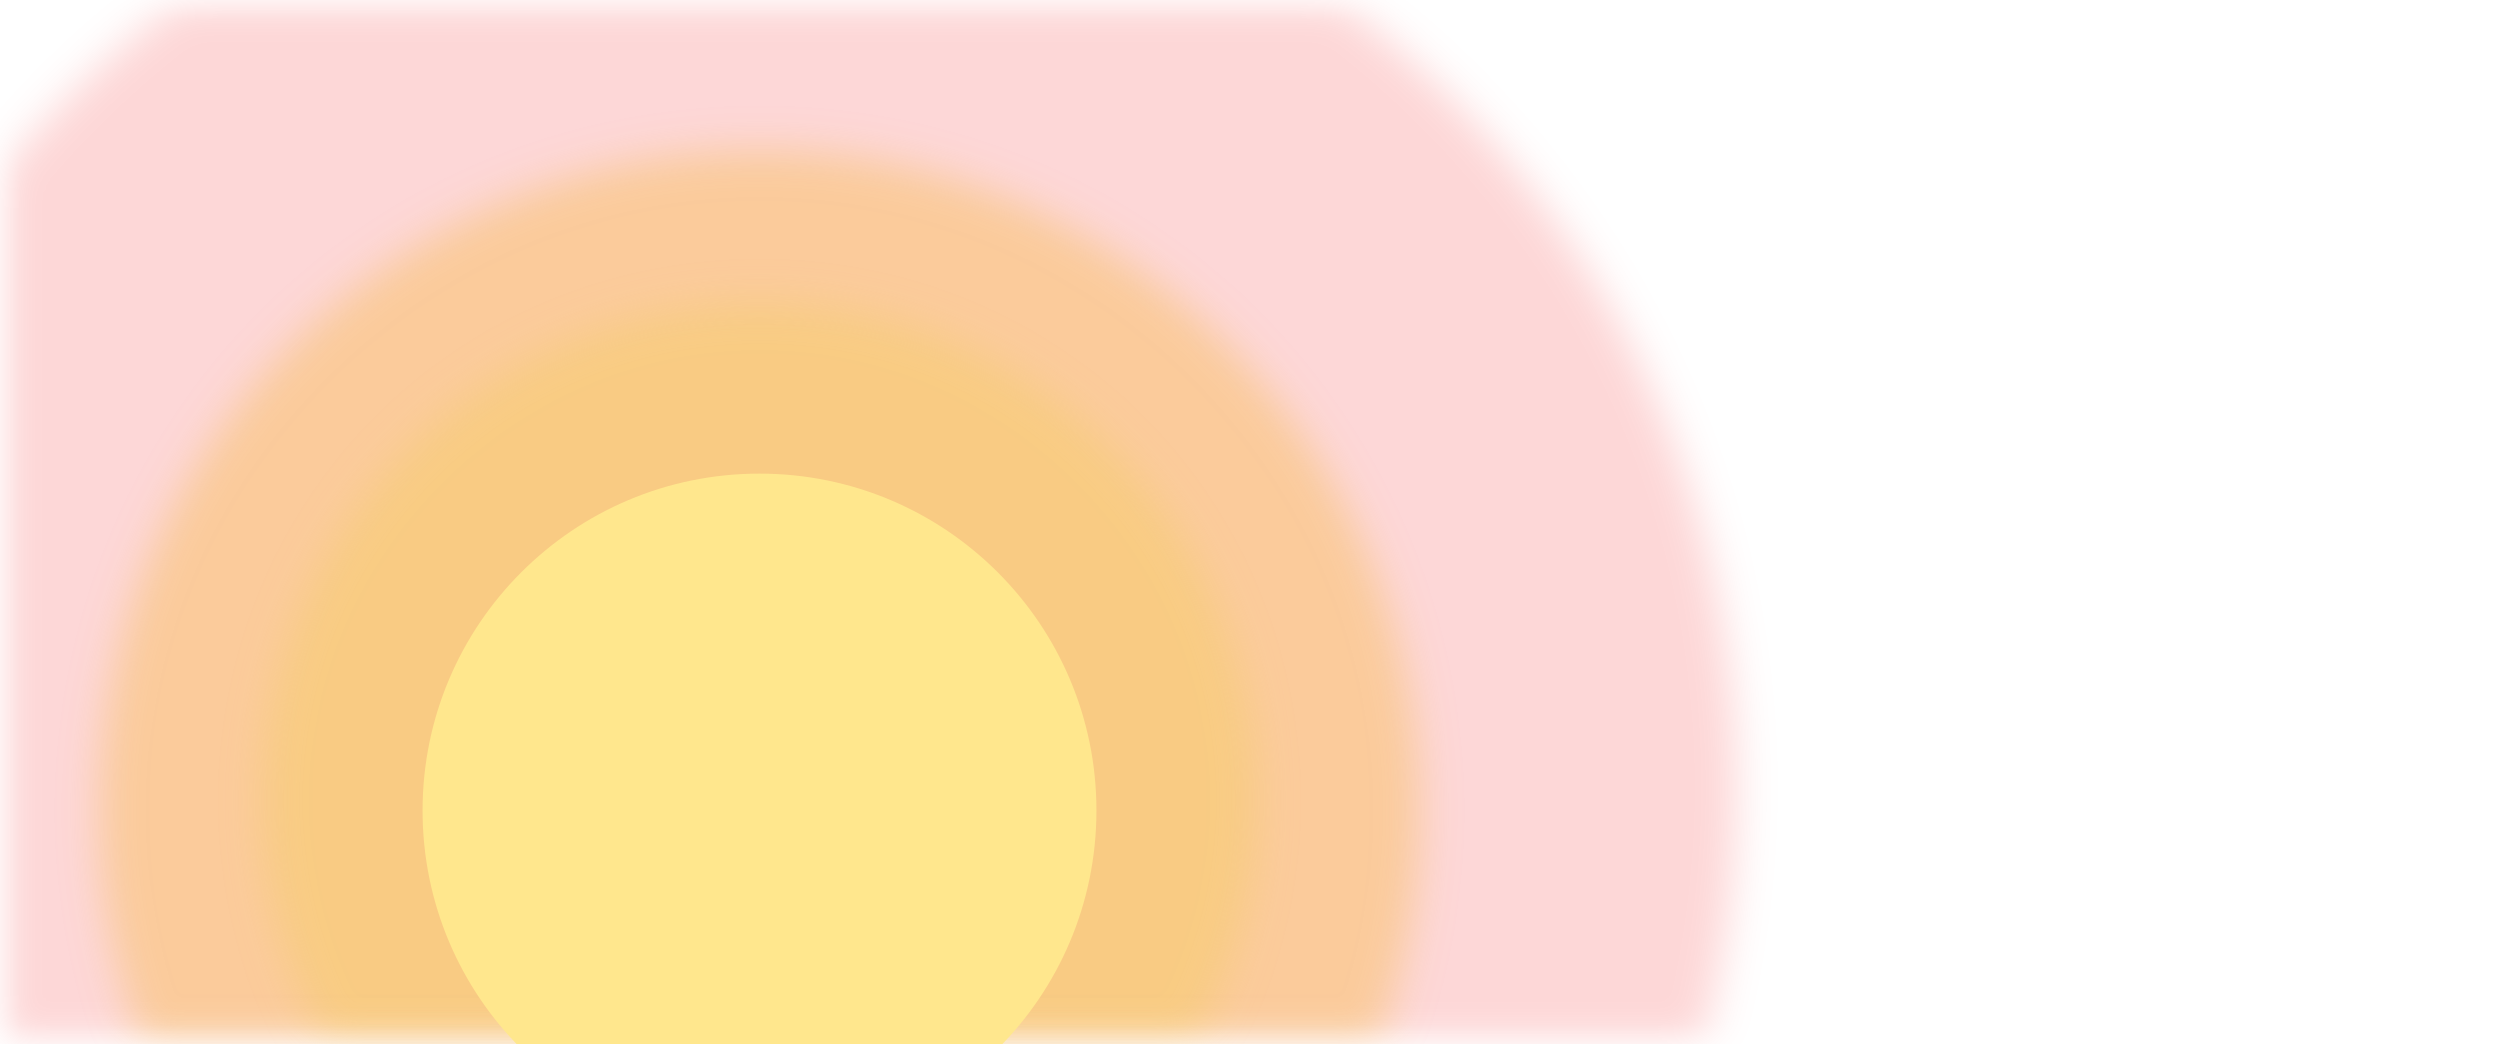
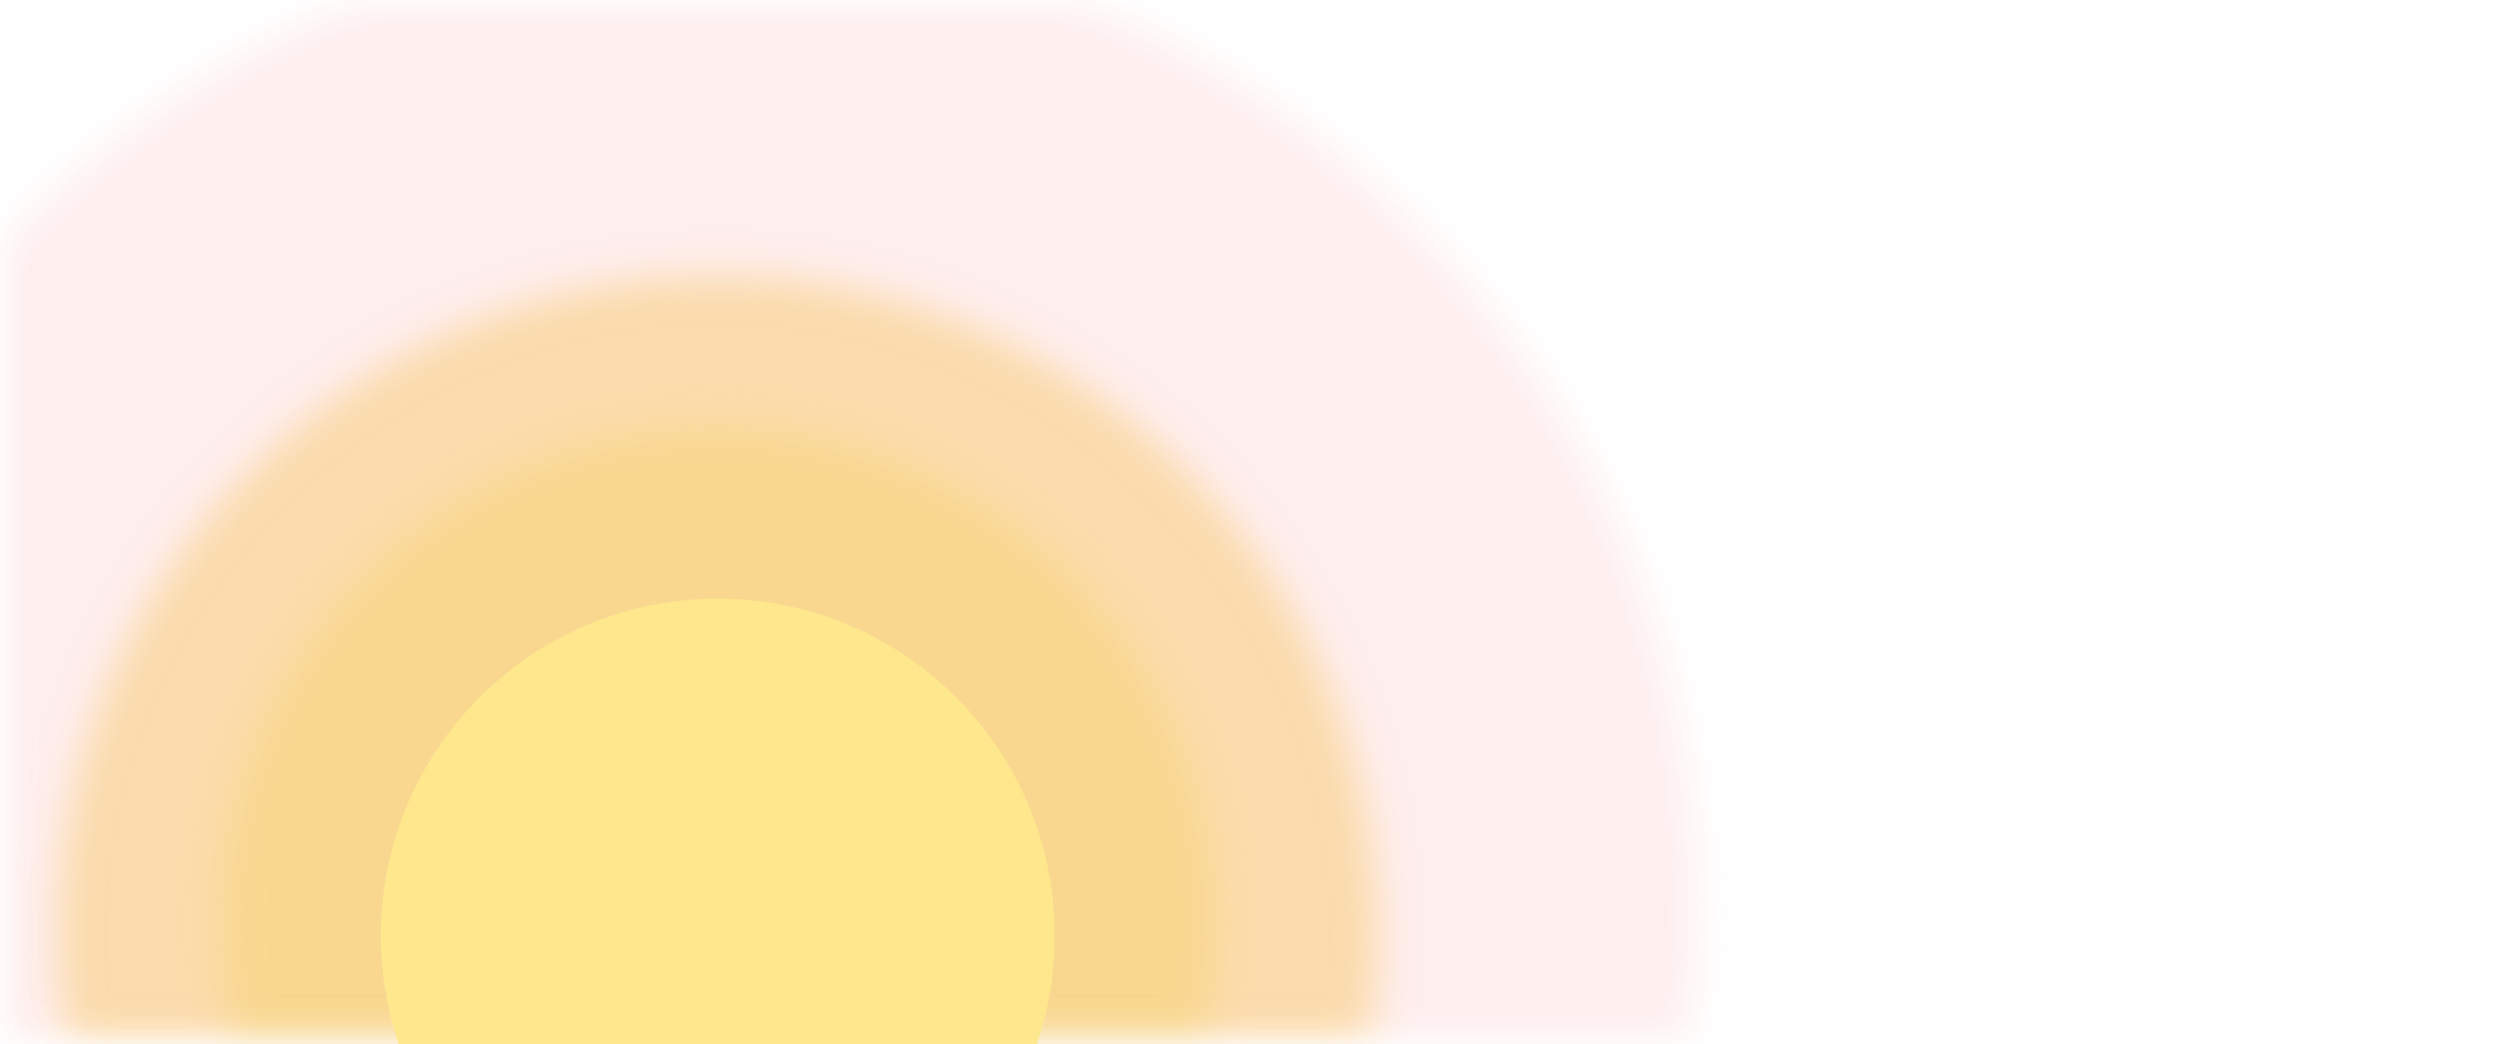
<svg xmlns="http://www.w3.org/2000/svg" version="1.1" id="Layer_1" x="0px" y="0px" viewBox="0 0 1199.8 501" style="enable-background:new 0 0 1199.8 501;" xml:space="preserve">
  <style type="text/css">
- 	.st0{opacity:0.16;filter:url(#blurDos);}
+ 	.st0{opacity:7.000000e-02;filter:url(#blurDos);}
	.st1{fill:#F30000;}
	.st2{opacity:0.28;filter:url(#blurDos);}
	.st3{fill:#F3D95E;}
	.st4{fill:#F3AB00;}
	.st5{fill:#FFE78D;enable-background:new    ;}
</style>
  <filter id="blurDos">
    <feGaussianBlur stdDeviation="10" />
  </filter>
  <g class="st0">
-     <circle class="st1" cx="364.5" cy="377.8" r="468.8" />
+     <circle class="st1" cx="344.5" cy="437.8" r="468.8" />
  </g>
  <g class="st2">
-     <circle class="st3" cx="364.5" cy="384.1" r="238.2" />
+     <circle class="st3" cx="344.5" cy="444.1" r="238.2" />
  </g>
  <g class="st2">
-     <circle class="st4" cx="364.5" cy="389" r="316.5" />
+     <circle class="st4" cx="344.5" cy="449" r="316.5" />
  </g>
-   <circle class="st5" cx="364.5" cy="389" r="161.7" />
+   <circle class="st5" cx="344.5" cy="449" r="161.7" />
</svg>
